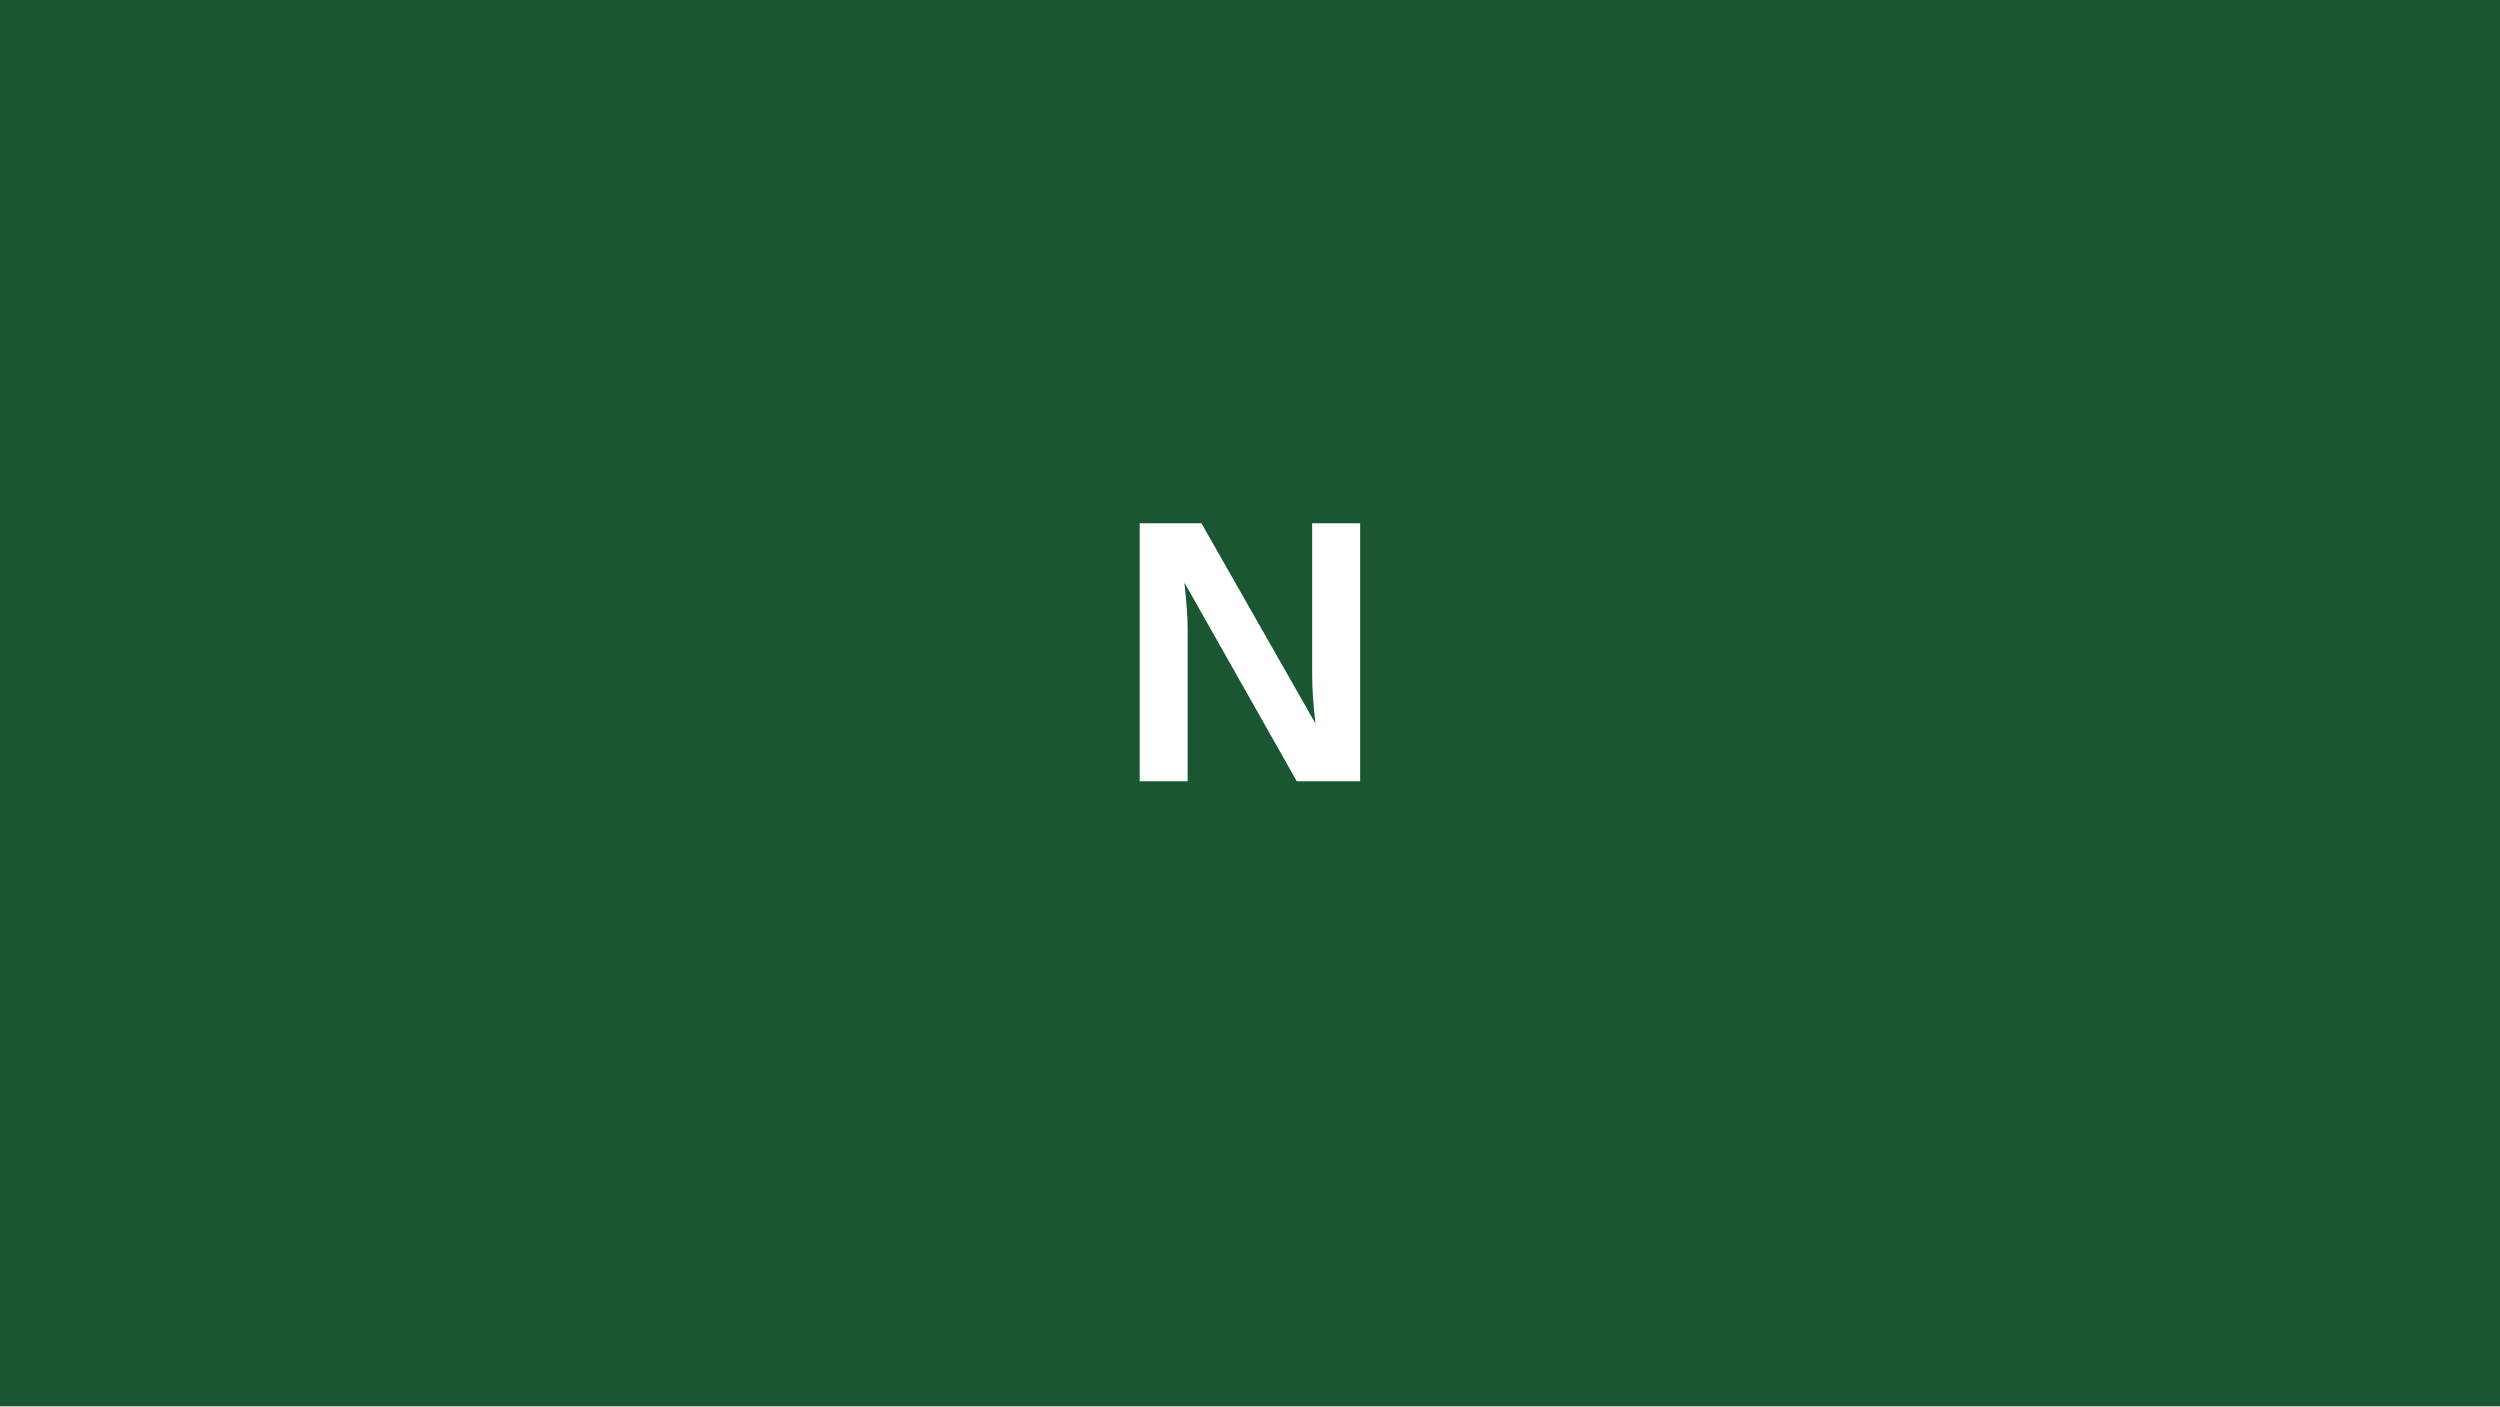
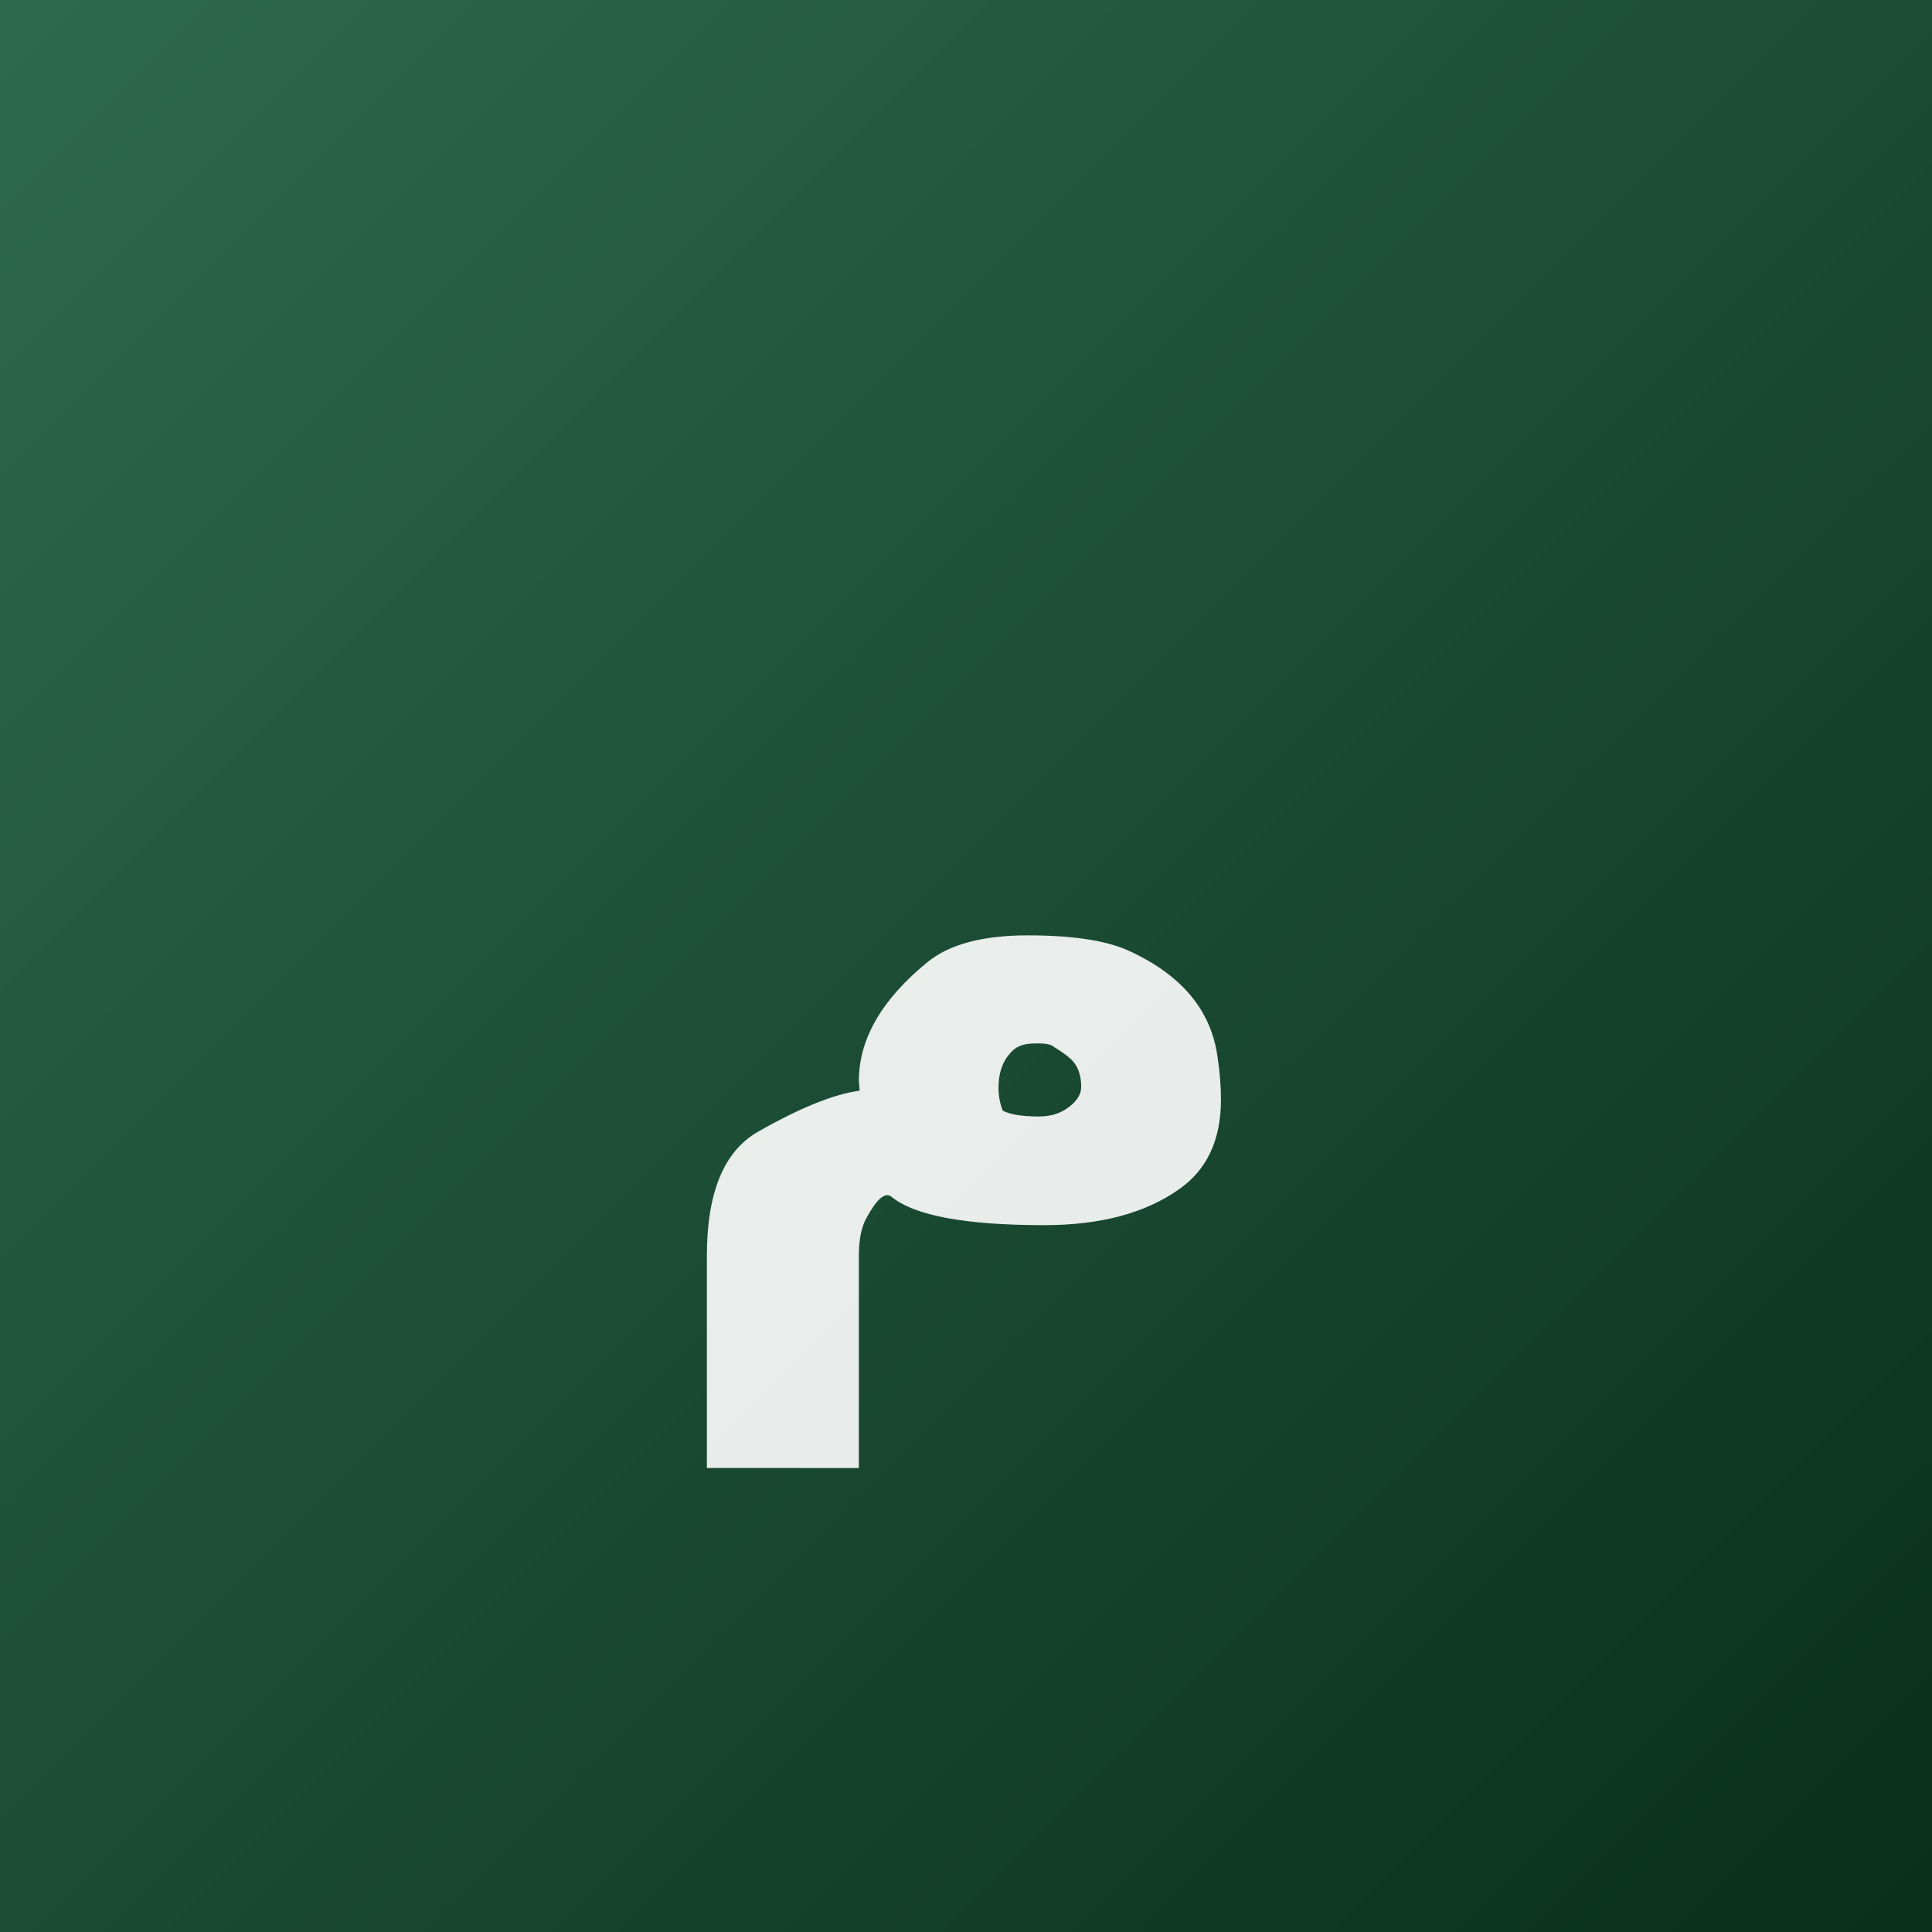
- <svg xmlns="http://www.w3.org/2000/svg" width="800" height="450" viewBox="0 0 800 450">
-   <rect width="800" height="450" fill="#1a5632" />
-   <text x="400" y="250" text-anchor="middle" fill="white" font-size="120" font-weight="bold" font-family="Arial">N</text>
+ <svg xmlns="http://www.w3.org/2000/svg" width="200" height="200" viewBox="0 0 200 200">
+   <defs>
+     <linearGradient id="g" x1="0%" y1="0%" x2="100%" y2="100%">
+       <stop offset="0%" style="stop-color:#2d6a4f;stop-opacity:1" />
+       <stop offset="100%" style="stop-color:#0a2e1a;stop-opacity:1" />
+     </linearGradient>
+   </defs>
+   <rect width="200" height="200" fill="url(#g)" />
+   <text x="100" y="130" text-anchor="middle" fill="white" font-size="90" font-weight="bold" font-family="Arial, sans-serif" opacity="0.9">م</text>
</svg>
